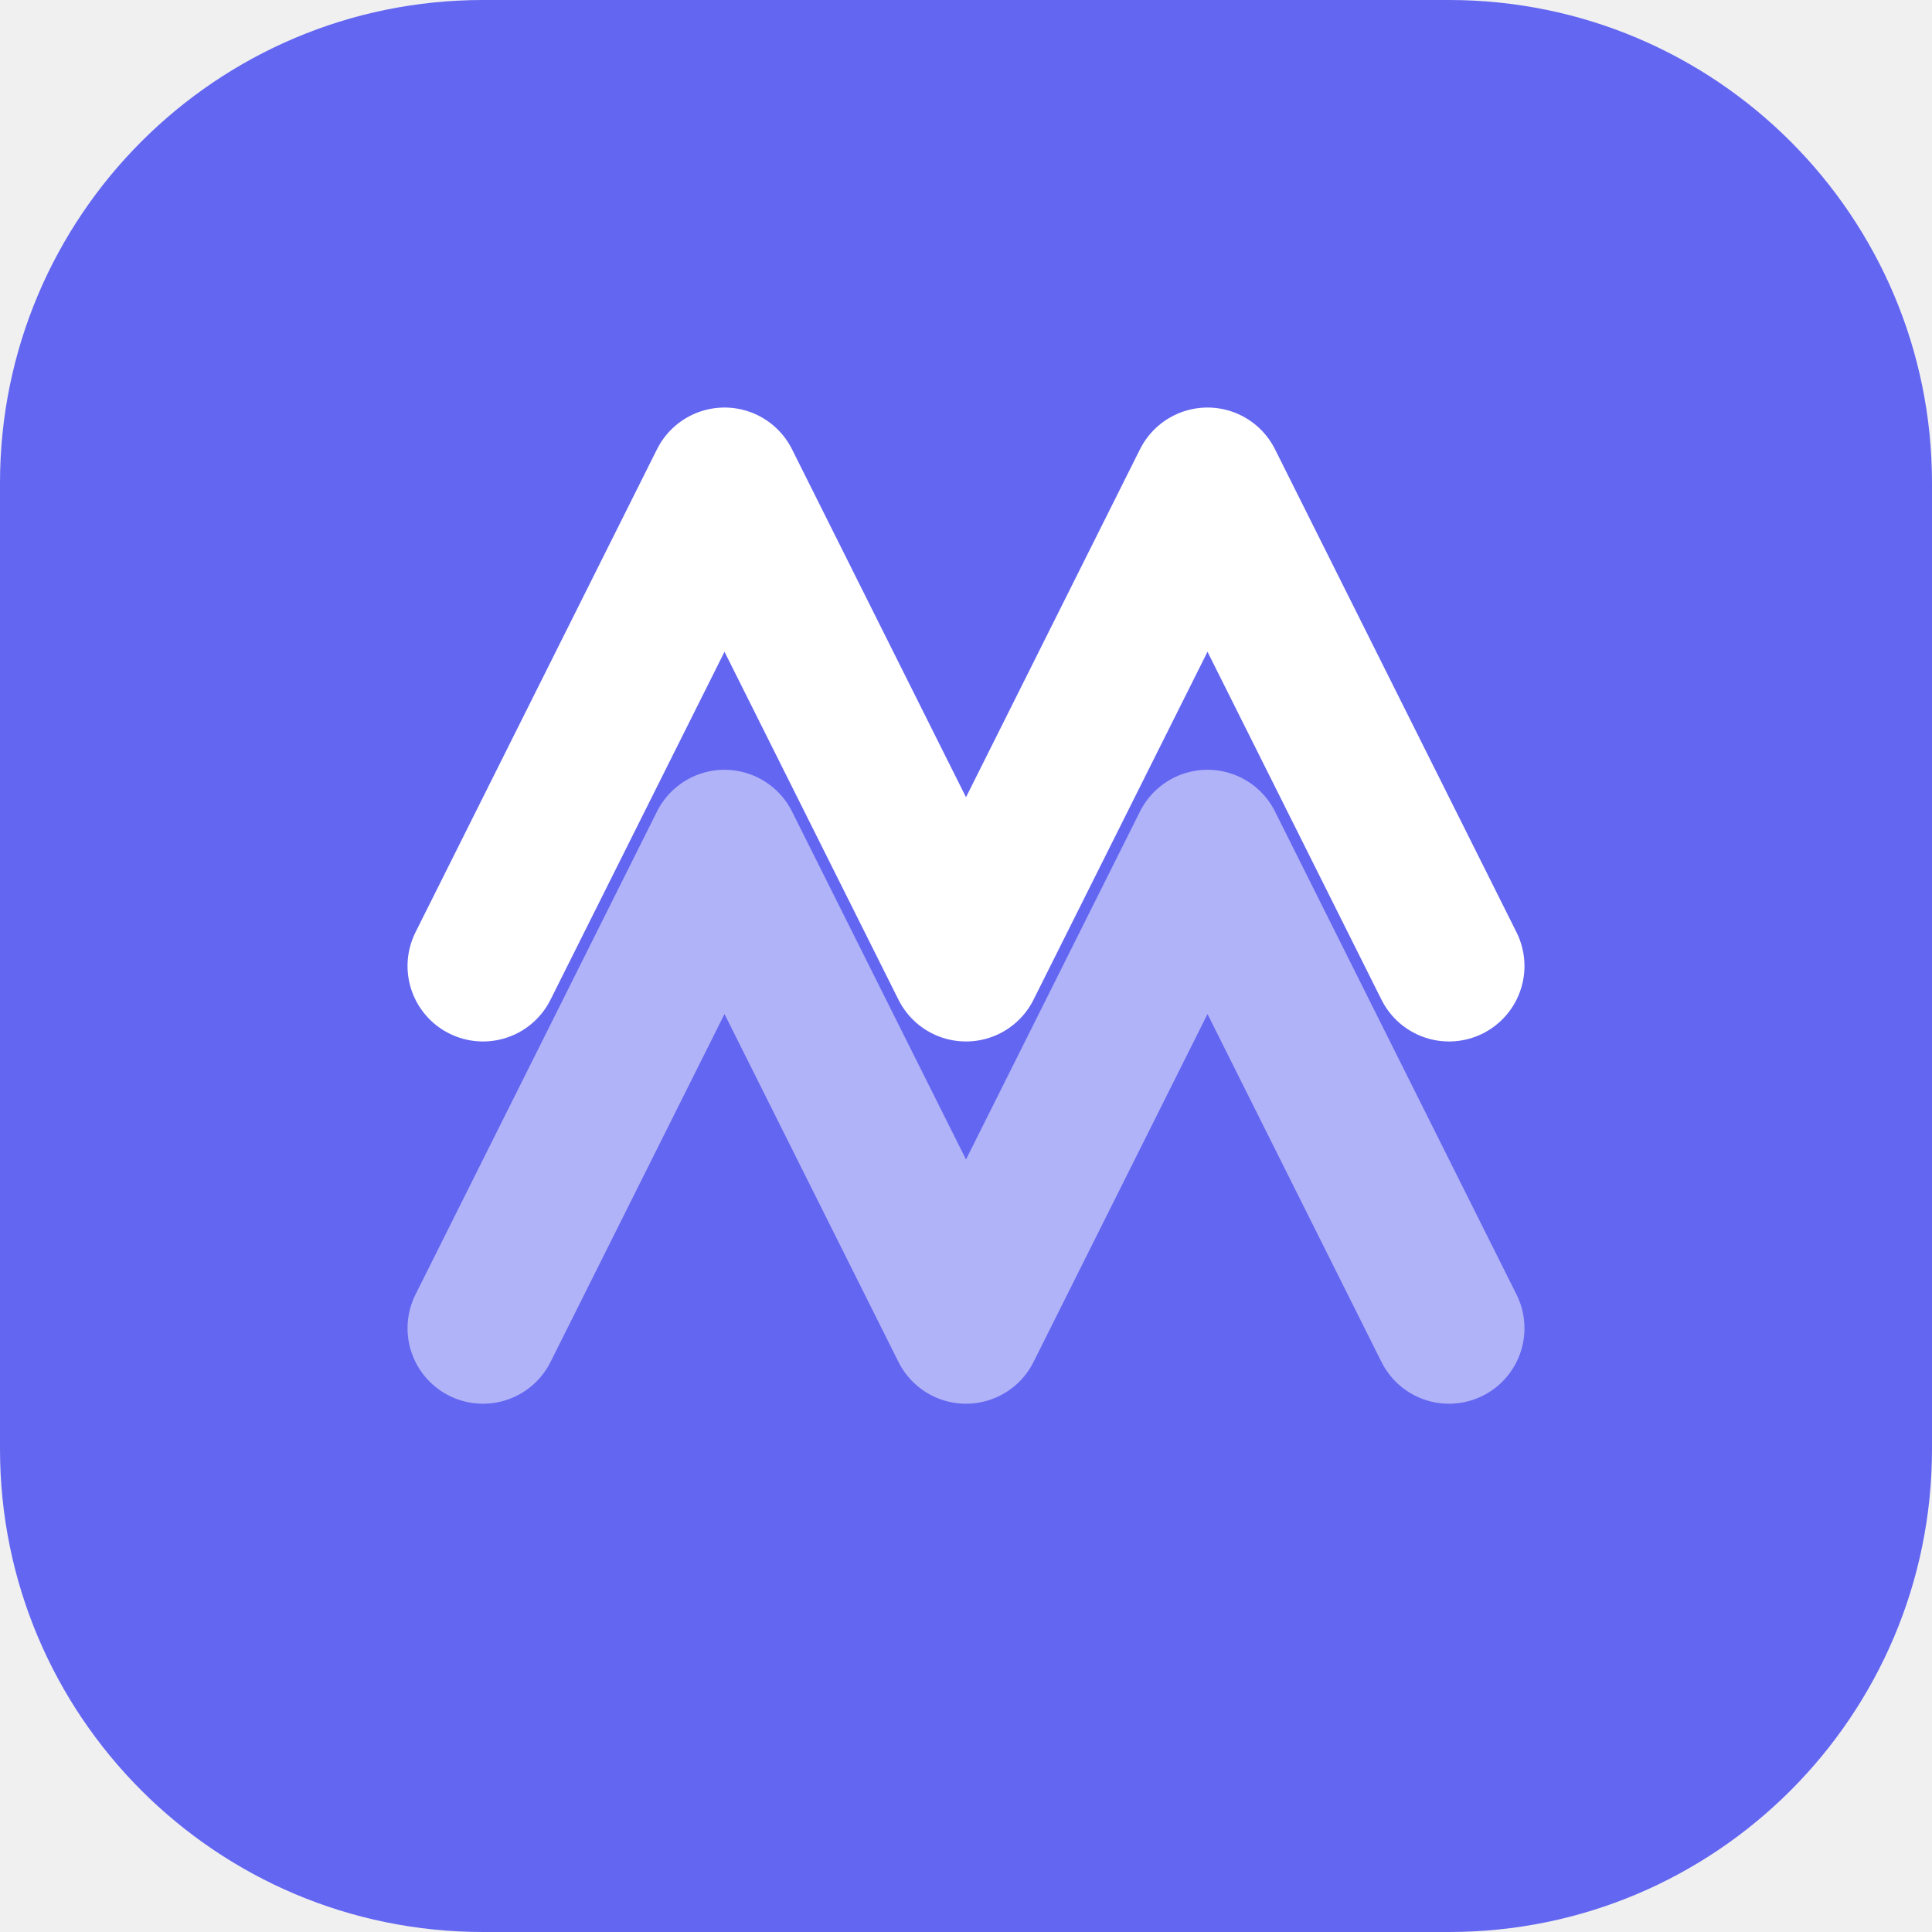
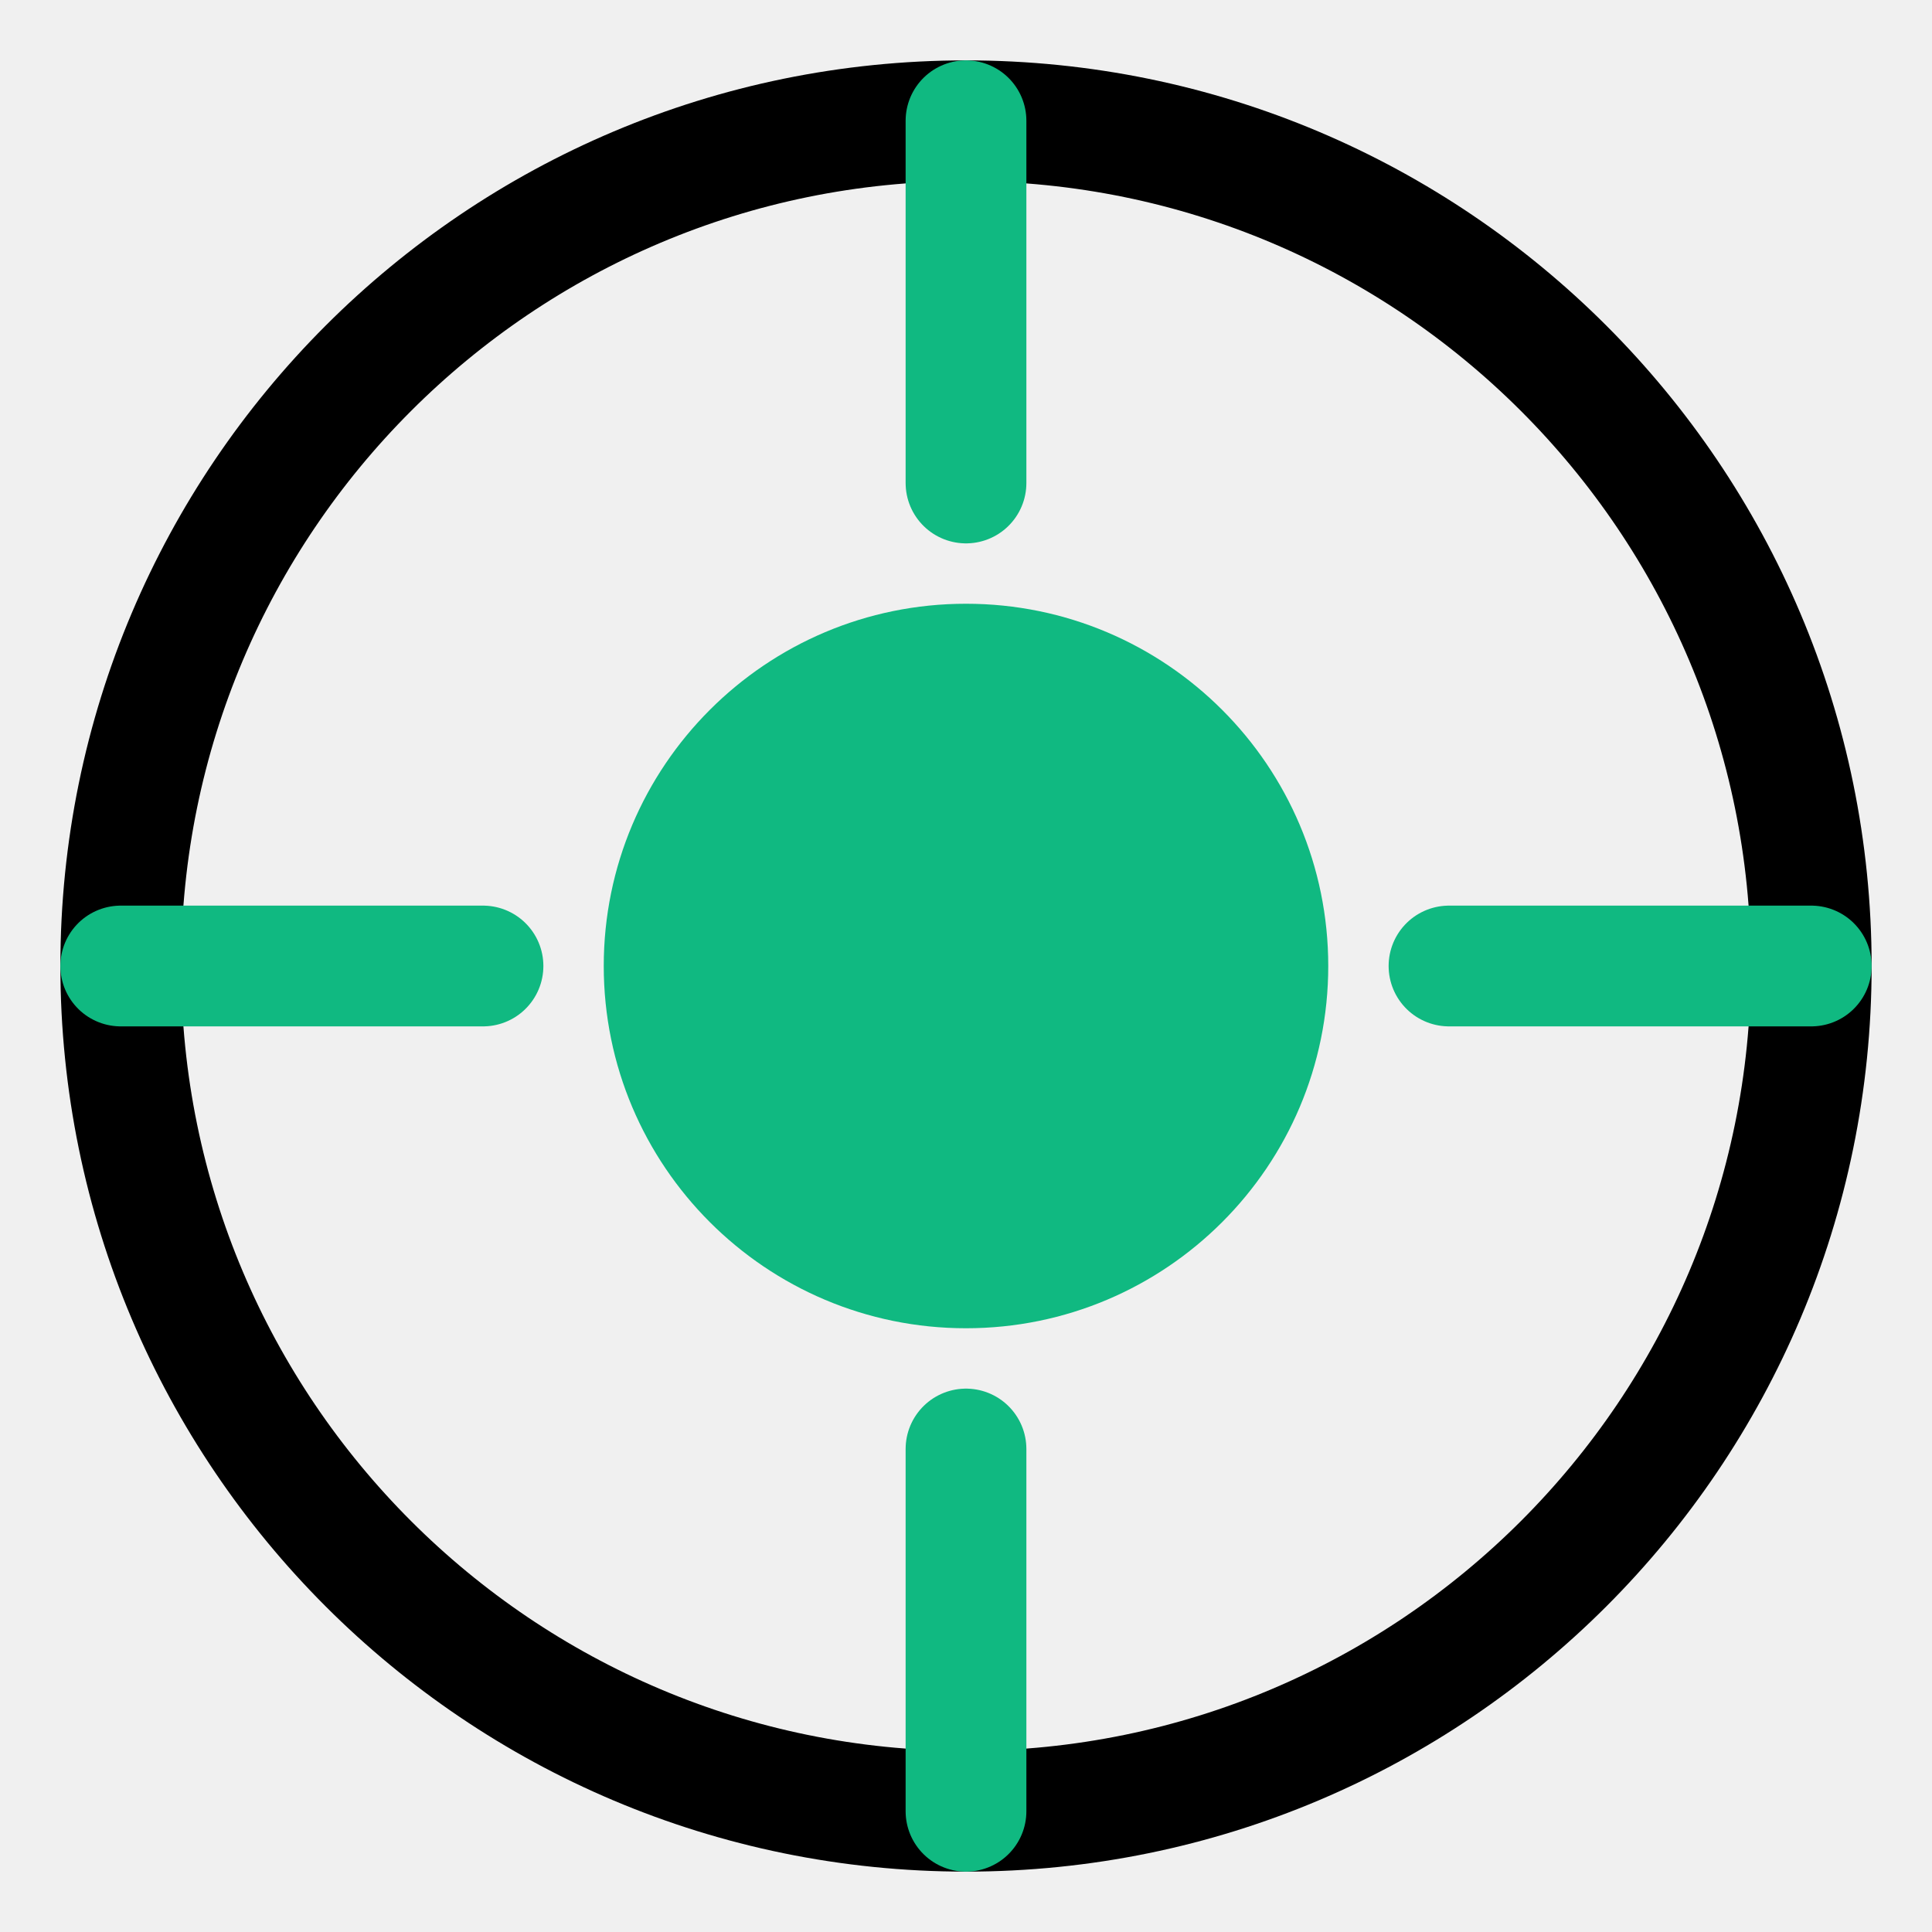
- <svg xmlns="http://www.w3.org/2000/svg" width="32" height="32" viewBox="0 0 32 32" fill="none">
-   <rect width="32" height="32" rx="8" fill="#6366f1" />
-   <path d="M8 16L12 8L16 16L20 8L24 16" stroke="white" stroke-width="2.5" stroke-linecap="round" stroke-linejoin="round" />
-   <path d="M8 22L12 14L16 22L20 14L24 22" stroke="white" stroke-width="2.5" stroke-linecap="round" stroke-linejoin="round" opacity="0.5" />
+ <svg xmlns="http://www.w3.org/2000/svg" viewBox="0 0 32 32" fill="none">
+   <circle cx="16" cy="16" r="14" stroke="currentColor" stroke-width="2" />
+   <circle cx="16" cy="16" r="6" fill="#10b981" />
+   <path d="M16 2v6M16 24v6M2 16h6M24 16h6" stroke="#10b981" stroke-width="2" stroke-linecap="round" />
</svg>
